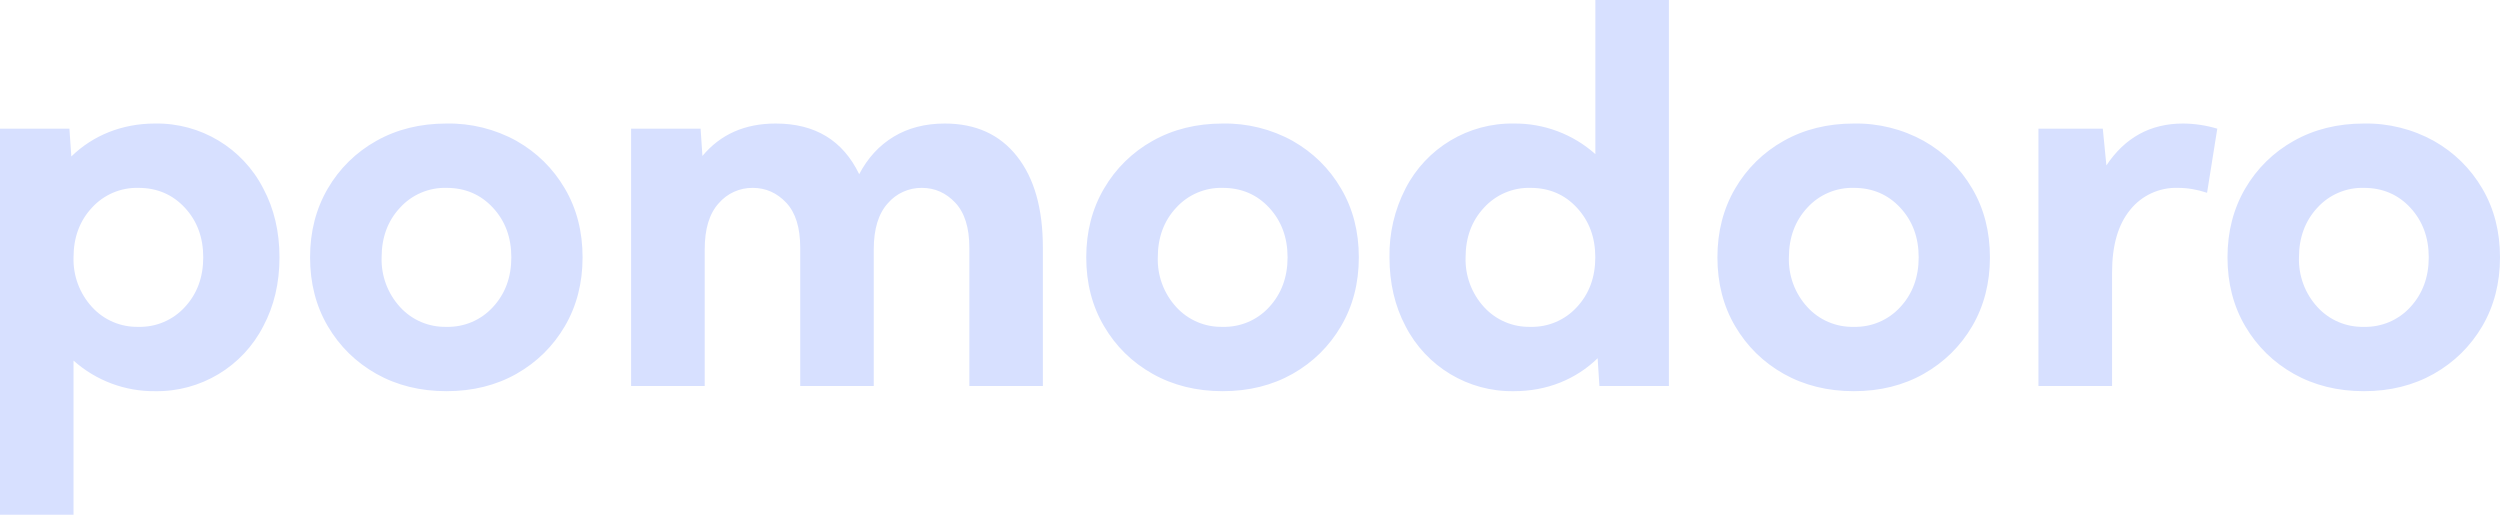
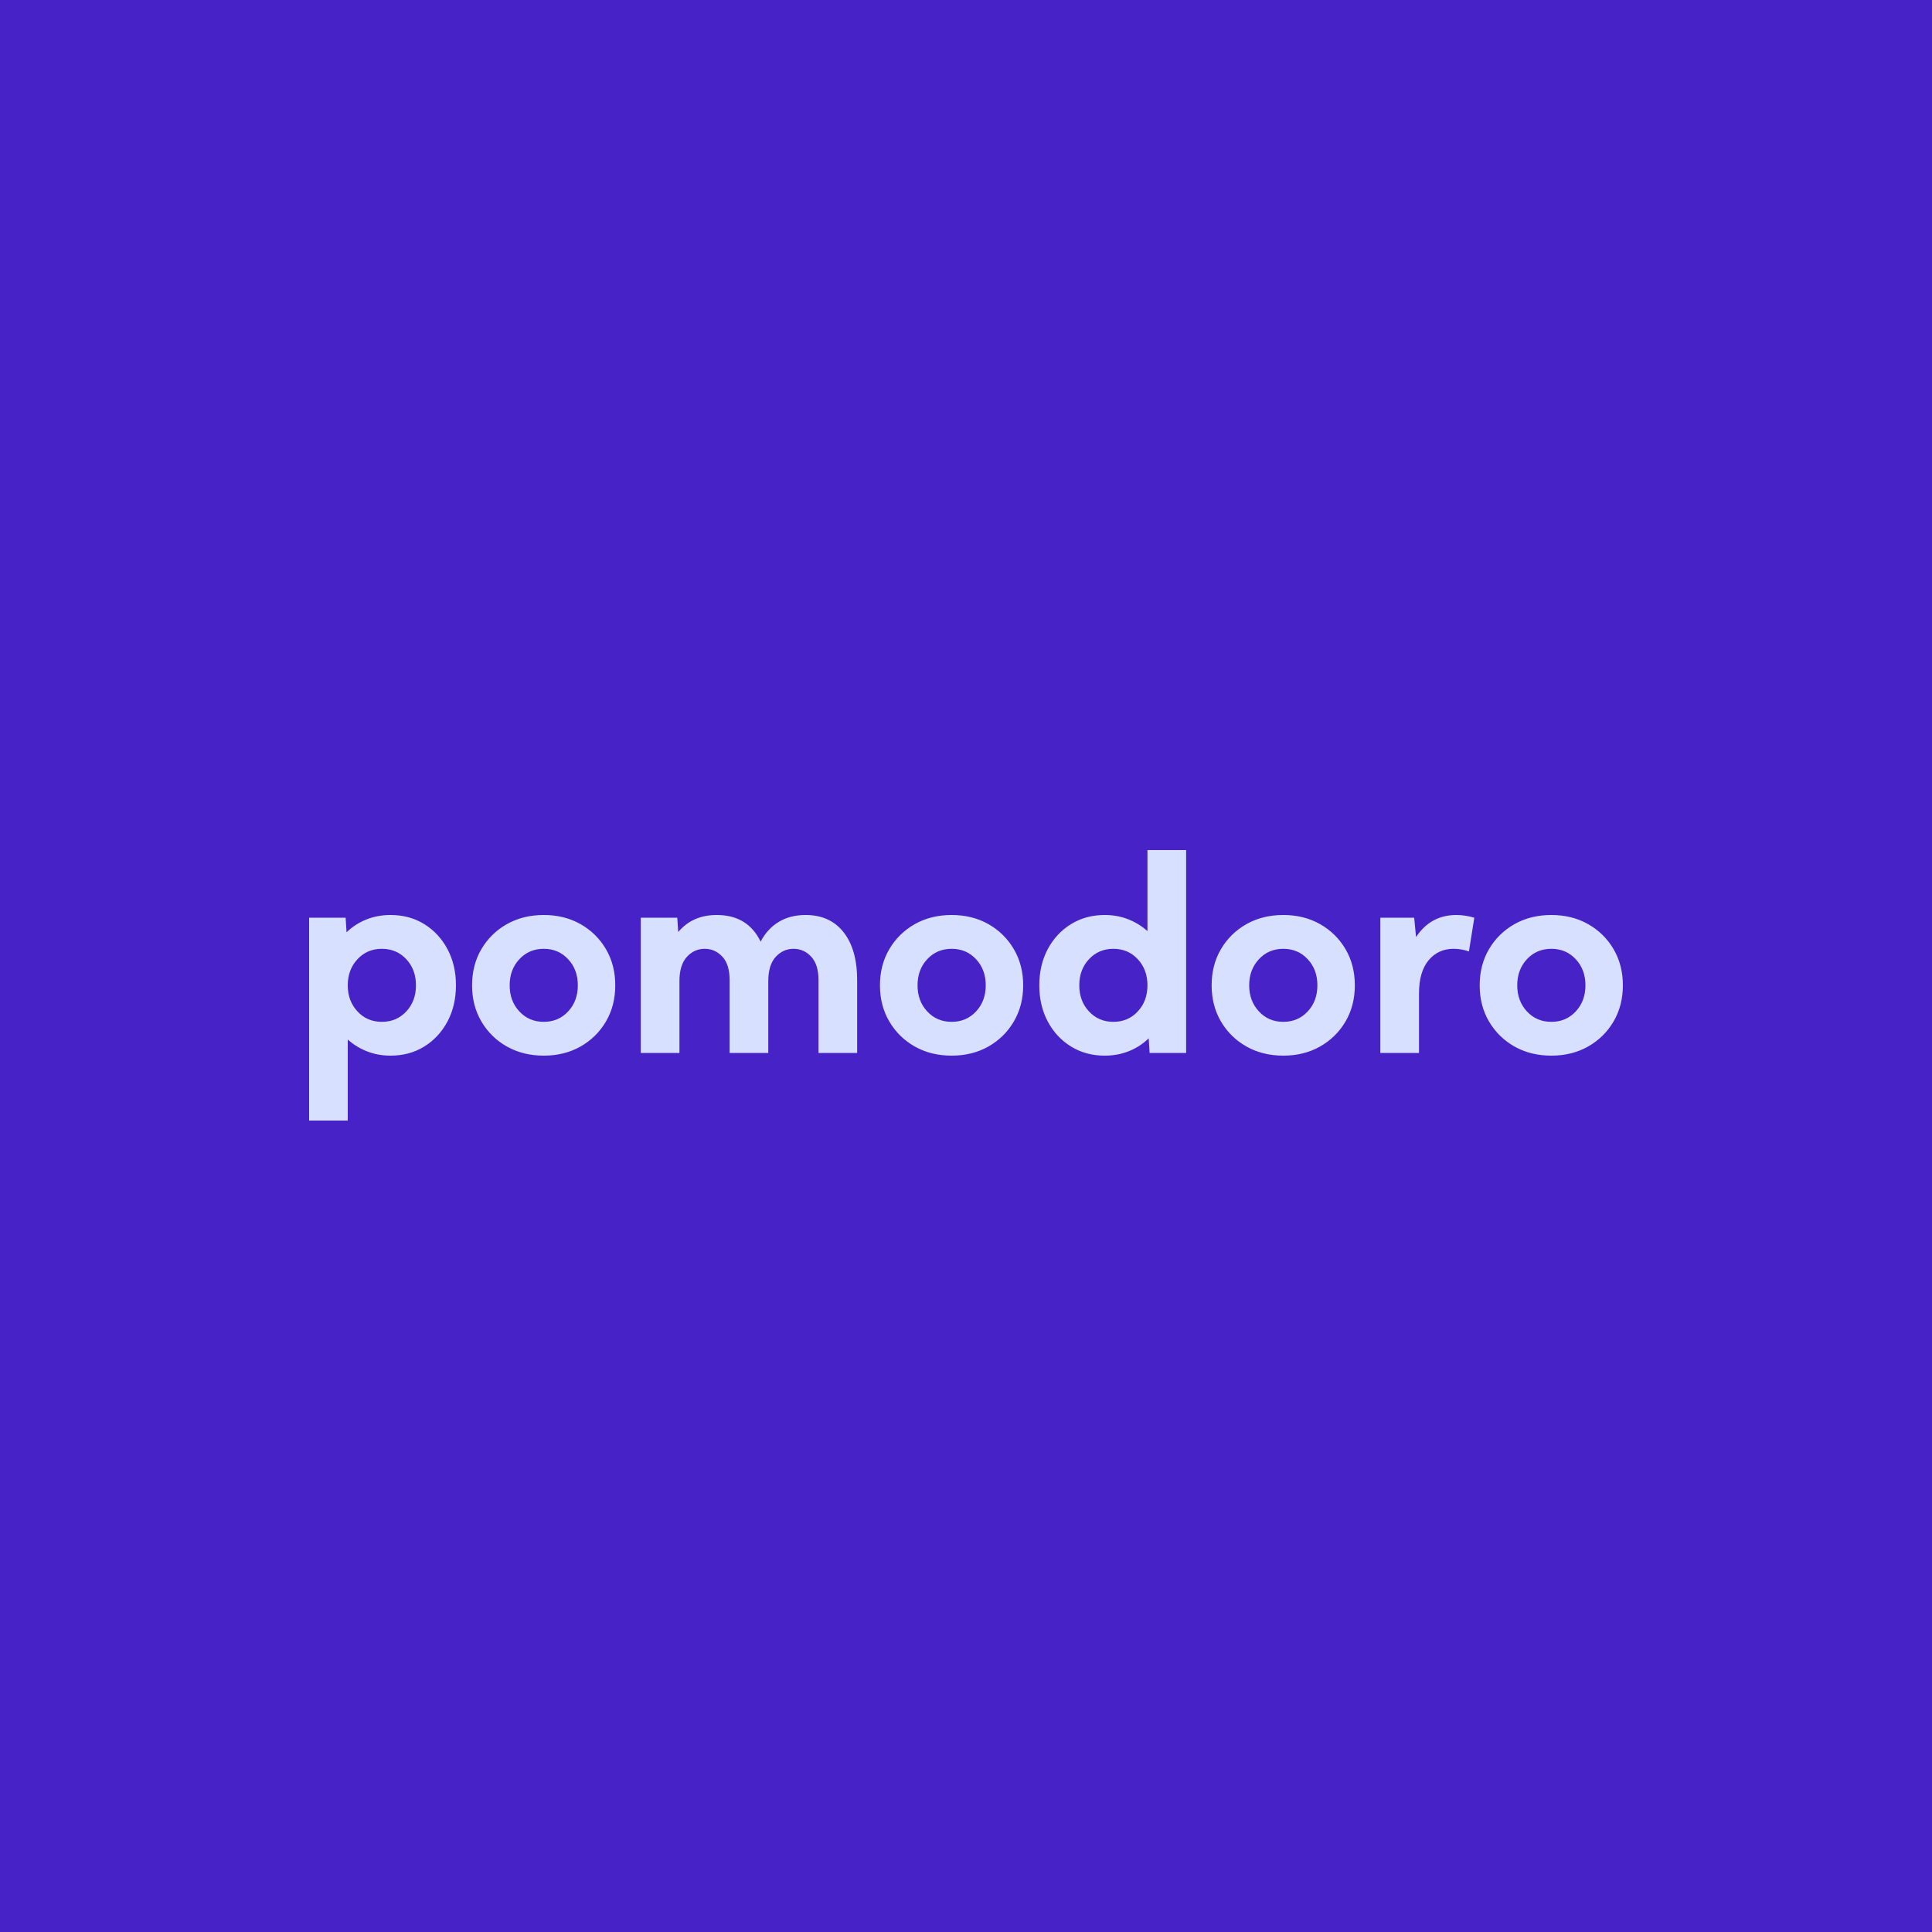
- <svg xmlns="http://www.w3.org/2000/svg" width="34" height="7">
-   <path fill="#D7E0FF" d="M1 7V4.904a1.64 1.64 0 001.109.416 1.624 1.624 0 001.472-.884c.146-.274.22-.586.22-.936 0-.35-.074-.662-.22-.936a1.624 1.624 0 00-1.473-.884c-.224 0-.434.04-.628.117a1.552 1.552 0 00-.51.331L.944 1.75H0V7h1zm.883-2.555a.825.825 0 01-.632-.27A.955.955 0 011 3.5c0-.27.083-.496.25-.675a.825.825 0 01.632-.27c.254 0 .465.09.632.27.167.18.25.404.25.675 0 .27-.083.496-.25.676a.825.825 0 01-.632.269zm4.189.875c.357 0 .674-.079.952-.236.278-.158.497-.374.658-.648.16-.274.241-.586.241-.936 0-.35-.08-.662-.241-.936-.161-.274-.38-.49-.658-.648a1.896 1.896 0 00-.952-.236c-.357 0-.675.079-.954.236a1.748 1.748 0 00-.66.648c-.16.274-.241.586-.241.936 0 .35.08.662.241.936.161.274.381.49.66.648.28.157.597.236.954.236zm0-.875a.825.825 0 01-.632-.27.955.955 0 01-.25-.675c0-.27.083-.496.25-.675a.825.825 0 01.632-.27c.255 0 .465.09.632.27.167.18.25.404.25.675 0 .27-.083.496-.25.676a.825.825 0 01-.632.269zm3.512.805V3.392c0-.278.063-.487.19-.627a.602.602 0 01.463-.21c.178 0 .33.068.457.203.126.135.189.338.189.609V5.25h1V3.392c0-.278.064-.487.191-.627a.602.602 0 01.462-.21c.179 0 .33.068.457.203.126.135.19.338.19.609V5.25h1V3.367c0-.53-.117-.943-.351-1.24-.234-.298-.562-.447-.983-.447-.266 0-.498.06-.695.179-.197.119-.353.289-.469.51-.222-.46-.6-.689-1.136-.689-.419 0-.751.147-.996.441l-.025-.371h-.945v3.5h1zm7.044.07c.357 0 .674-.079.952-.236.278-.158.497-.374.658-.648.161-.274.242-.586.242-.936 0-.35-.08-.662-.242-.936-.16-.274-.38-.49-.658-.648a1.896 1.896 0 00-.952-.236c-.356 0-.674.079-.953.236a1.748 1.748 0 00-.66.648c-.161.274-.242.586-.242.936 0 .35.08.662.242.936.16.274.38.49.66.648.279.157.597.236.953.236zm0-.875a.825.825 0 01-.632-.27.955.955 0 01-.25-.675c0-.27.083-.496.25-.675a.825.825 0 01.632-.27c.255 0 .466.09.633.27.166.18.25.404.25.675 0 .27-.084.496-.25.676a.825.825 0 01-.633.269zm3.96.875c.227 0 .437-.04.63-.117.194-.078.364-.189.51-.331l.024.378h.945V0h-1v2.096a1.64 1.64 0 00-1.109-.416 1.626 1.626 0 00-1.473.884 1.962 1.962 0 00-.218.936c0 .35.073.662.218.936a1.626 1.626 0 001.473.884zm.226-.875a.825.825 0 01-.632-.27.955.955 0 01-.25-.675c0-.27.083-.496.25-.675a.825.825 0 01.632-.27c.255 0 .466.09.632.27.167.18.25.404.25.675 0 .27-.083.496-.25.676a.825.825 0 01-.632.269zm4.398.875c.356 0 .674-.079.951-.236.278-.158.498-.374.659-.648.16-.274.241-.586.241-.936 0-.35-.08-.662-.241-.936-.161-.274-.38-.49-.659-.648a1.896 1.896 0 00-.951-.236c-.357 0-.675.079-.954.236a1.748 1.748 0 00-.66.648c-.16.274-.241.586-.241.936 0 .35.08.662.241.936.161.274.381.49.66.648.28.157.597.236.954.236zm0-.875a.825.825 0 01-.633-.27.955.955 0 01-.25-.675c0-.27.084-.496.25-.675a.825.825 0 01.633-.27c.254 0 .465.09.632.27.167.18.25.404.25.675 0 .27-.083.496-.25.676a.825.825 0 01-.632.269zm3.512.805V3.707c0-.37.082-.653.246-.853a.8.8 0 01.65-.299c.13 0 .261.022.396.067l.139-.872a1.657 1.657 0 00-.466-.07c-.442 0-.79.19-1.042.57l-.049-.5h-.875v3.5h1zm3.425.07c.356 0 .673-.079.951-.236.278-.158.498-.374.659-.648.16-.274.241-.586.241-.936 0-.35-.08-.662-.241-.936-.161-.274-.38-.49-.659-.648a1.896 1.896 0 00-.951-.236c-.357 0-.675.079-.954.236a1.748 1.748 0 00-.66.648c-.16.274-.241.586-.241.936 0 .35.08.662.241.936.161.274.381.49.66.648.28.157.597.236.954.236zm0-.875a.825.825 0 01-.633-.27.955.955 0 01-.25-.675c0-.27.084-.496.25-.675a.825.825 0 01.633-.27c.254 0 .465.09.632.27.166.18.25.404.25.675 0 .27-.084.496-.25.676a.825.825 0 01-.632.269z" />
+ <svg xmlns="http://www.w3.org/2000/svg" width="50" height="50" viewBox="0 0 50 50" fill="none">
+   <rect width="50" height="50" fill="#4722C6" />
+   <path fill-rule="evenodd" clip-rule="evenodd" d="M29.219 27.203C29.025 27.281 28.815 27.32 28.588 27.32C28.264 27.32 27.974 27.241 27.718 27.084C27.462 26.926 27.261 26.71 27.115 26.436C26.97 26.162 26.897 25.85 26.897 25.5C26.897 25.15 26.97 24.838 27.115 24.564C27.261 24.29 27.462 24.074 27.718 23.916C27.974 23.759 28.264 23.68 28.588 23.68C28.806 23.68 29.009 23.717 29.196 23.79C29.384 23.864 29.55 23.966 29.696 24.096V22H30.697V27.25H29.752L29.728 26.872C29.582 27.014 29.412 27.125 29.219 27.203ZM9 26.904V29H8V23.75H8.945L8.969 24.128C9.115 23.986 9.285 23.875 9.48 23.797C9.674 23.719 9.884 23.68 10.108 23.68C10.435 23.68 10.726 23.759 10.98 23.916C11.235 24.074 11.435 24.29 11.581 24.564C11.727 24.838 11.8 25.15 11.8 25.5C11.8 25.85 11.727 26.162 11.581 26.436C11.435 26.71 11.235 26.926 10.98 27.084C10.726 27.241 10.435 27.32 10.108 27.32C9.891 27.32 9.688 27.283 9.501 27.21C9.313 27.136 9.146 27.034 9 26.904ZM9.251 26.175C9.417 26.355 9.628 26.445 9.883 26.445C10.137 26.445 10.348 26.355 10.515 26.175C10.682 25.996 10.765 25.771 10.765 25.5C10.765 25.229 10.682 25.004 10.515 24.825C10.348 24.645 10.137 24.555 9.883 24.555C9.628 24.555 9.417 24.645 9.251 24.825C9.084 25.004 9 25.229 9 25.5C9 25.771 9.084 25.996 9.251 26.175ZM14.072 27.32C14.429 27.32 14.746 27.241 15.024 27.084C15.302 26.926 15.521 26.71 15.682 26.436C15.843 26.162 15.923 25.85 15.923 25.5C15.923 25.15 15.843 24.838 15.682 24.564C15.521 24.29 15.302 24.074 15.024 23.916C14.746 23.759 14.429 23.68 14.072 23.68C13.715 23.68 13.398 23.759 13.118 23.916C12.839 24.074 12.619 24.29 12.458 24.564C12.297 24.838 12.217 25.15 12.217 25.5C12.217 25.85 12.297 26.162 12.458 26.436C12.619 26.71 12.839 26.926 13.118 27.084C13.398 27.241 13.715 27.32 14.072 27.32ZM13.44 26.175C13.607 26.355 13.817 26.445 14.072 26.445C14.327 26.445 14.537 26.355 14.704 26.175C14.871 25.996 14.954 25.771 14.954 25.5C14.954 25.229 14.871 25.004 14.704 24.825C14.537 24.645 14.327 24.555 14.072 24.555C13.817 24.555 13.607 24.645 13.44 24.825C13.273 25.004 13.19 25.229 13.19 25.5C13.19 25.771 13.273 25.996 13.44 26.175ZM17.584 27.25V25.392C17.584 25.114 17.648 24.905 17.775 24.765C17.902 24.625 18.056 24.555 18.237 24.555C18.415 24.555 18.567 24.623 18.694 24.758C18.82 24.893 18.883 25.096 18.883 25.367V27.25H19.883V25.392C19.883 25.114 19.947 24.905 20.074 24.765C20.202 24.625 20.356 24.555 20.536 24.555C20.715 24.555 20.867 24.623 20.993 24.758C21.119 24.893 21.183 25.096 21.183 25.367V27.25H22.183V25.367C22.183 24.837 22.066 24.424 21.832 24.126C21.598 23.829 21.27 23.68 20.849 23.68C20.583 23.68 20.351 23.739 20.154 23.858C19.957 23.977 19.801 24.148 19.685 24.369C19.463 23.91 19.084 23.68 18.549 23.68C18.13 23.68 17.798 23.827 17.552 24.121L17.528 23.75H16.583V27.25H17.584ZM25.58 27.084C25.302 27.241 24.985 27.32 24.628 27.32C24.272 27.32 23.954 27.241 23.675 27.084C23.396 26.926 23.176 26.71 23.015 26.436C22.854 26.162 22.773 25.85 22.773 25.5C22.773 25.15 22.854 24.838 23.015 24.564C23.176 24.29 23.396 24.074 23.675 23.916C23.954 23.759 24.272 23.68 24.628 23.68C24.985 23.68 25.302 23.759 25.58 23.916C25.858 24.074 26.077 24.29 26.238 24.564C26.399 24.838 26.48 25.15 26.48 25.5C26.48 25.85 26.399 26.162 26.238 26.436C26.077 26.71 25.858 26.926 25.58 27.084ZM24.628 26.445C24.374 26.445 24.163 26.355 23.996 26.175C23.829 25.996 23.746 25.771 23.746 25.5C23.746 25.229 23.829 25.004 23.996 24.825C24.163 24.645 24.374 24.555 24.628 24.555C24.883 24.555 25.094 24.645 25.261 24.825C25.427 25.004 25.511 25.229 25.511 25.5C25.511 25.771 25.427 25.996 25.261 26.175C25.094 26.355 24.883 26.445 24.628 26.445ZM28.814 26.445C28.559 26.445 28.349 26.355 28.182 26.175C28.015 25.996 27.932 25.771 27.932 25.5C27.932 25.229 28.015 25.004 28.182 24.825C28.349 24.645 28.559 24.555 28.814 24.555C29.069 24.555 29.279 24.645 29.446 24.825C29.613 25.004 29.696 25.229 29.696 25.5C29.696 25.771 29.613 25.996 29.446 26.175C29.279 26.355 29.069 26.445 28.814 26.445ZM34.163 27.084C33.886 27.241 33.568 27.32 33.212 27.32C32.855 27.32 32.537 27.241 32.258 27.084C31.979 26.926 31.759 26.71 31.598 26.436C31.437 26.162 31.357 25.85 31.357 25.5C31.357 25.15 31.437 24.838 31.598 24.564C31.759 24.29 31.979 24.074 32.258 23.916C32.537 23.759 32.855 23.68 33.212 23.68C33.568 23.68 33.886 23.759 34.163 23.916C34.441 24.074 34.661 24.29 34.822 24.564C34.983 24.838 35.063 25.15 35.063 25.5C35.063 25.85 34.983 26.162 34.822 26.436C34.661 26.71 34.441 26.926 34.163 27.084ZM33.212 26.445C32.957 26.445 32.746 26.355 32.58 26.175C32.413 25.996 32.329 25.771 32.329 25.5C32.329 25.229 32.413 25.004 32.58 24.825C32.746 24.645 32.957 24.555 33.212 24.555C33.466 24.555 33.677 24.645 33.844 24.825C34.011 25.004 34.094 25.229 34.094 25.5C34.094 25.771 34.011 25.996 33.844 26.175C33.677 26.355 33.466 26.445 33.212 26.445ZM36.724 25.706V27.25H35.723V23.75H36.599L36.647 24.25C36.9 23.87 37.247 23.68 37.689 23.68C37.84 23.68 37.995 23.703 38.155 23.75L38.016 24.622C37.881 24.577 37.749 24.555 37.62 24.555C37.351 24.555 37.135 24.655 36.97 24.854C36.806 25.054 36.724 25.338 36.724 25.706ZM40.148 27.32C40.505 27.32 40.822 27.241 41.1 27.084C41.378 26.926 41.598 26.71 41.759 26.436C41.919 26.162 42 25.85 42 25.5C42 25.15 41.919 24.838 41.759 24.564C41.598 24.29 41.378 24.074 41.1 23.916C40.822 23.759 40.505 23.68 40.148 23.68C39.792 23.68 39.474 23.759 39.195 23.916C38.916 24.074 38.696 24.29 38.535 24.564C38.374 24.838 38.294 25.15 38.294 25.5C38.294 25.85 38.374 26.162 38.535 26.436C38.696 26.71 38.916 26.926 39.195 27.084C39.474 27.241 39.792 27.32 40.148 27.32ZM39.516 26.175C39.683 26.355 39.894 26.445 40.148 26.445C40.403 26.445 40.614 26.355 40.781 26.175C40.947 25.996 41.031 25.771 41.031 25.5C41.031 25.229 40.947 25.004 40.781 24.825C40.614 24.645 40.403 24.555 40.148 24.555C39.894 24.555 39.683 24.645 39.516 24.825C39.35 25.004 39.266 25.229 39.266 25.5C39.266 25.771 39.35 25.996 39.516 26.175Z" fill="#D7E0FF" />
</svg>
